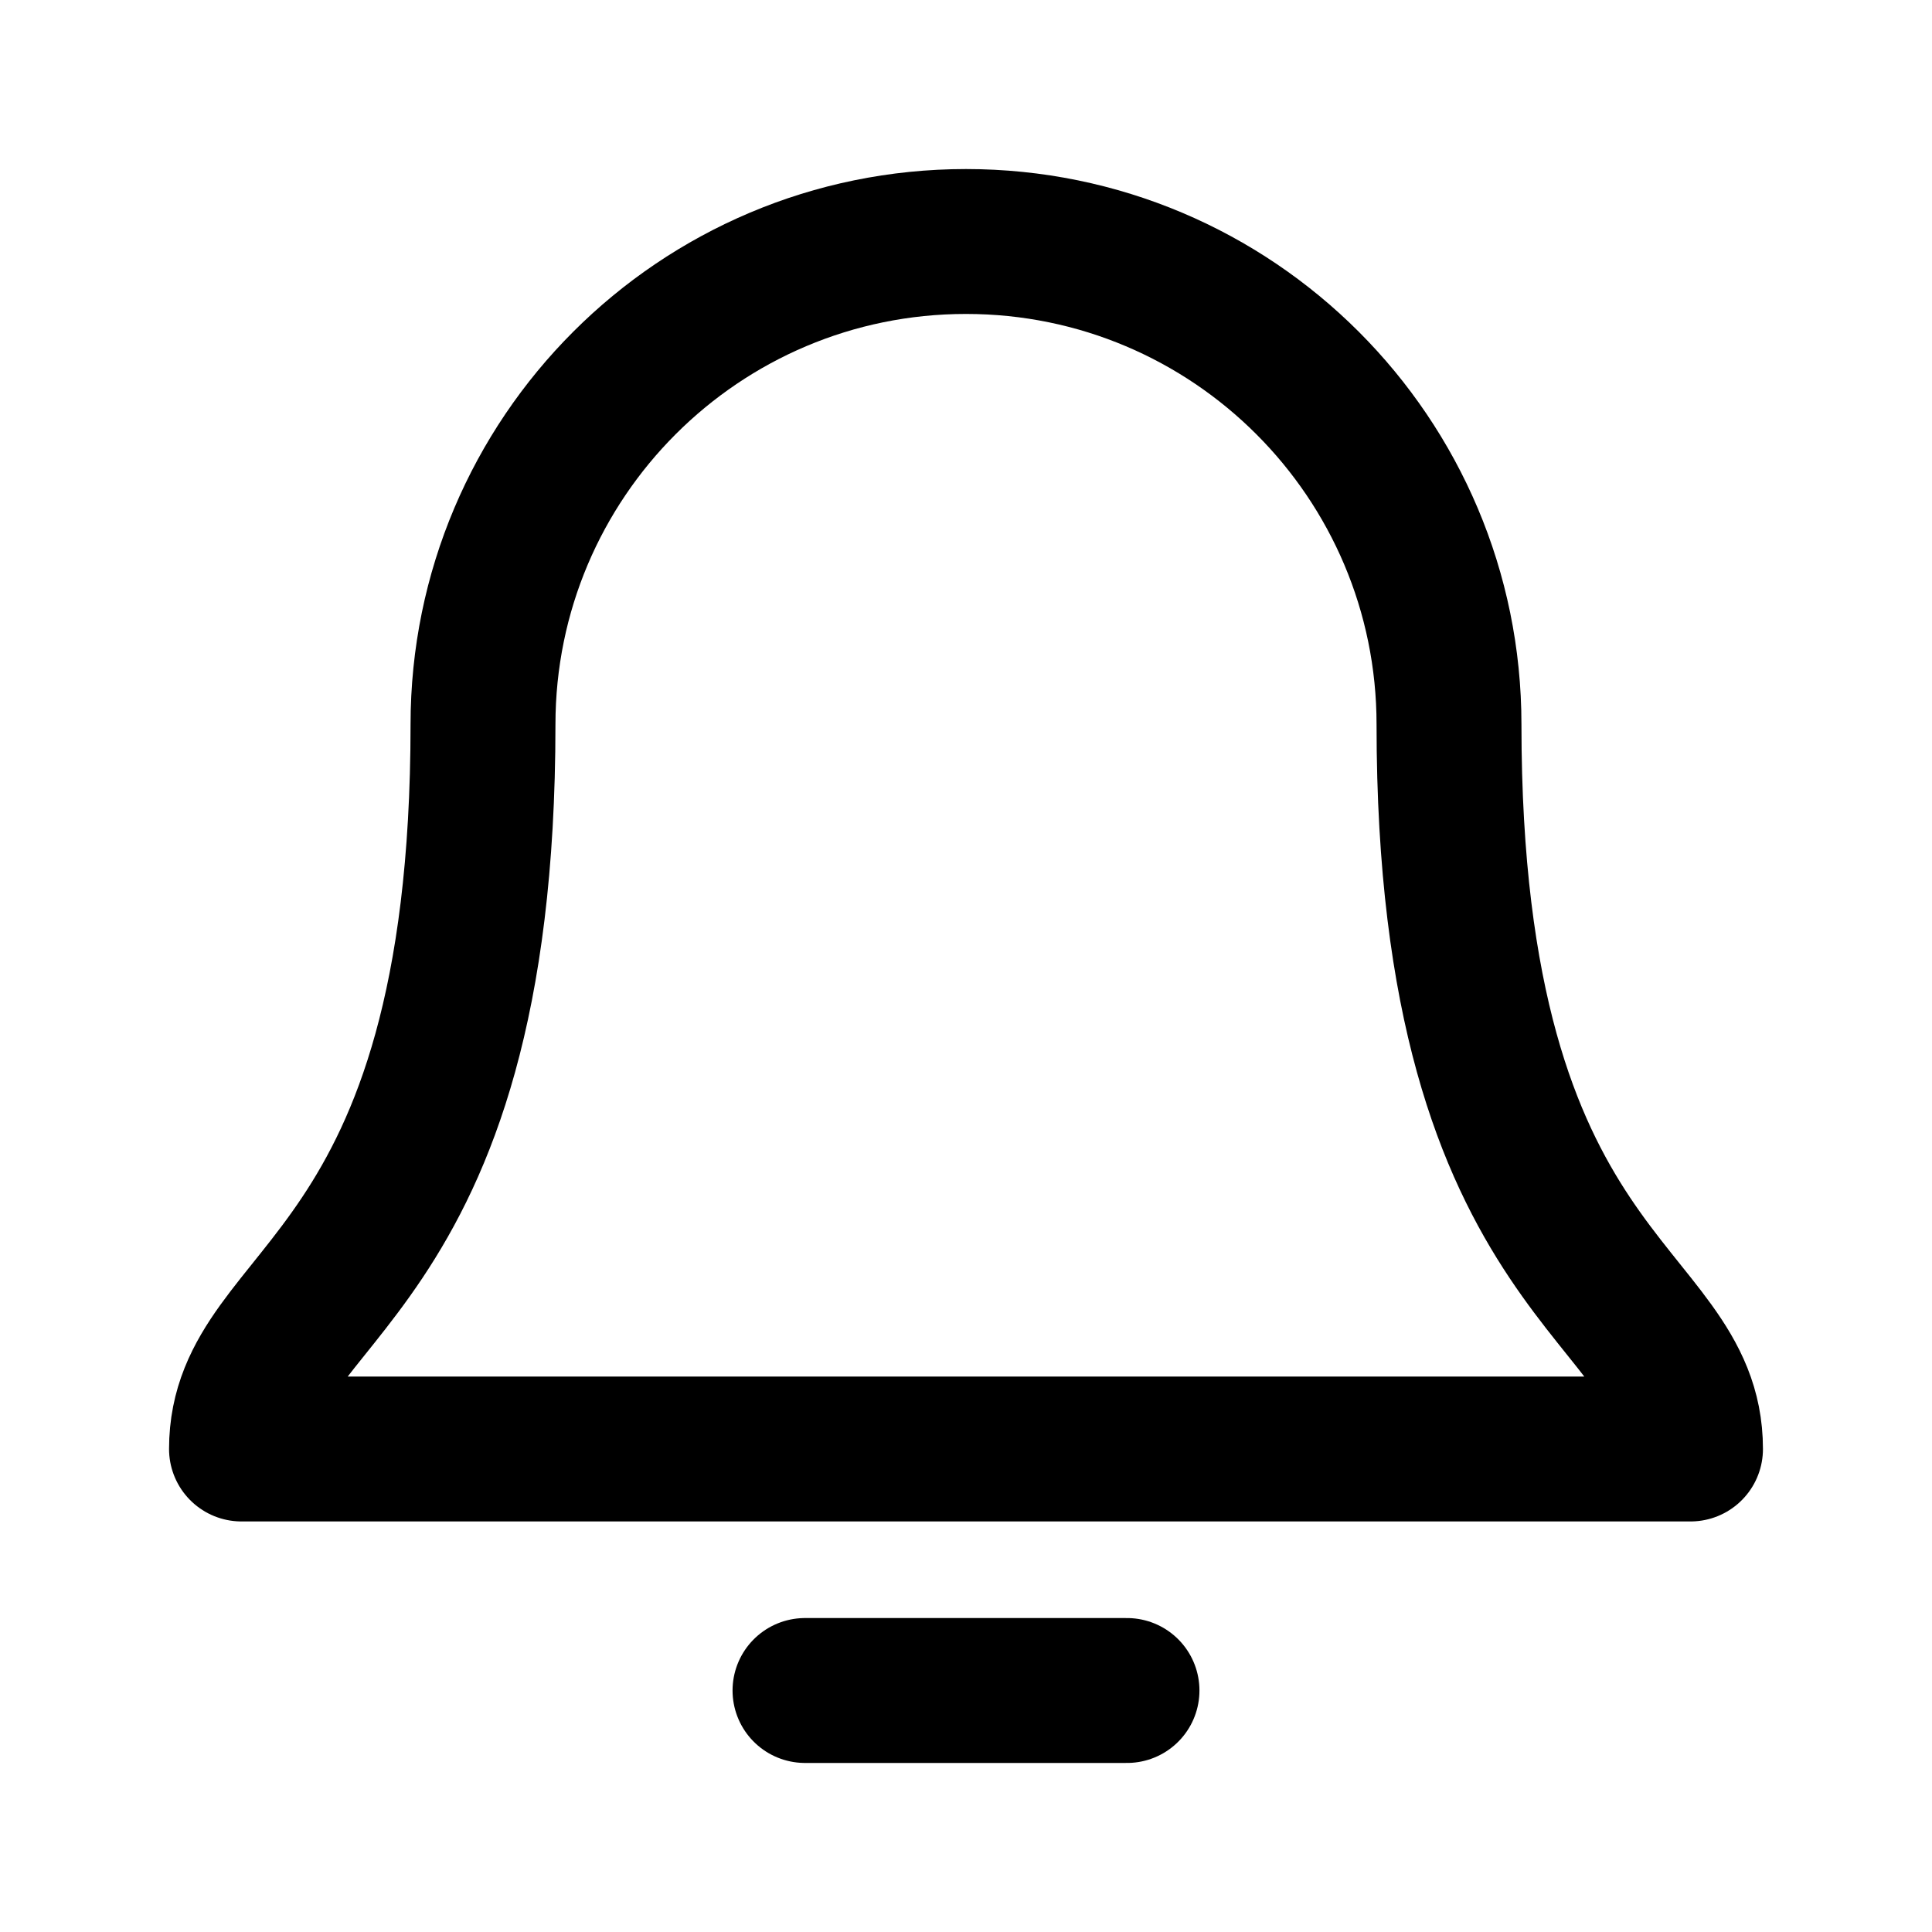
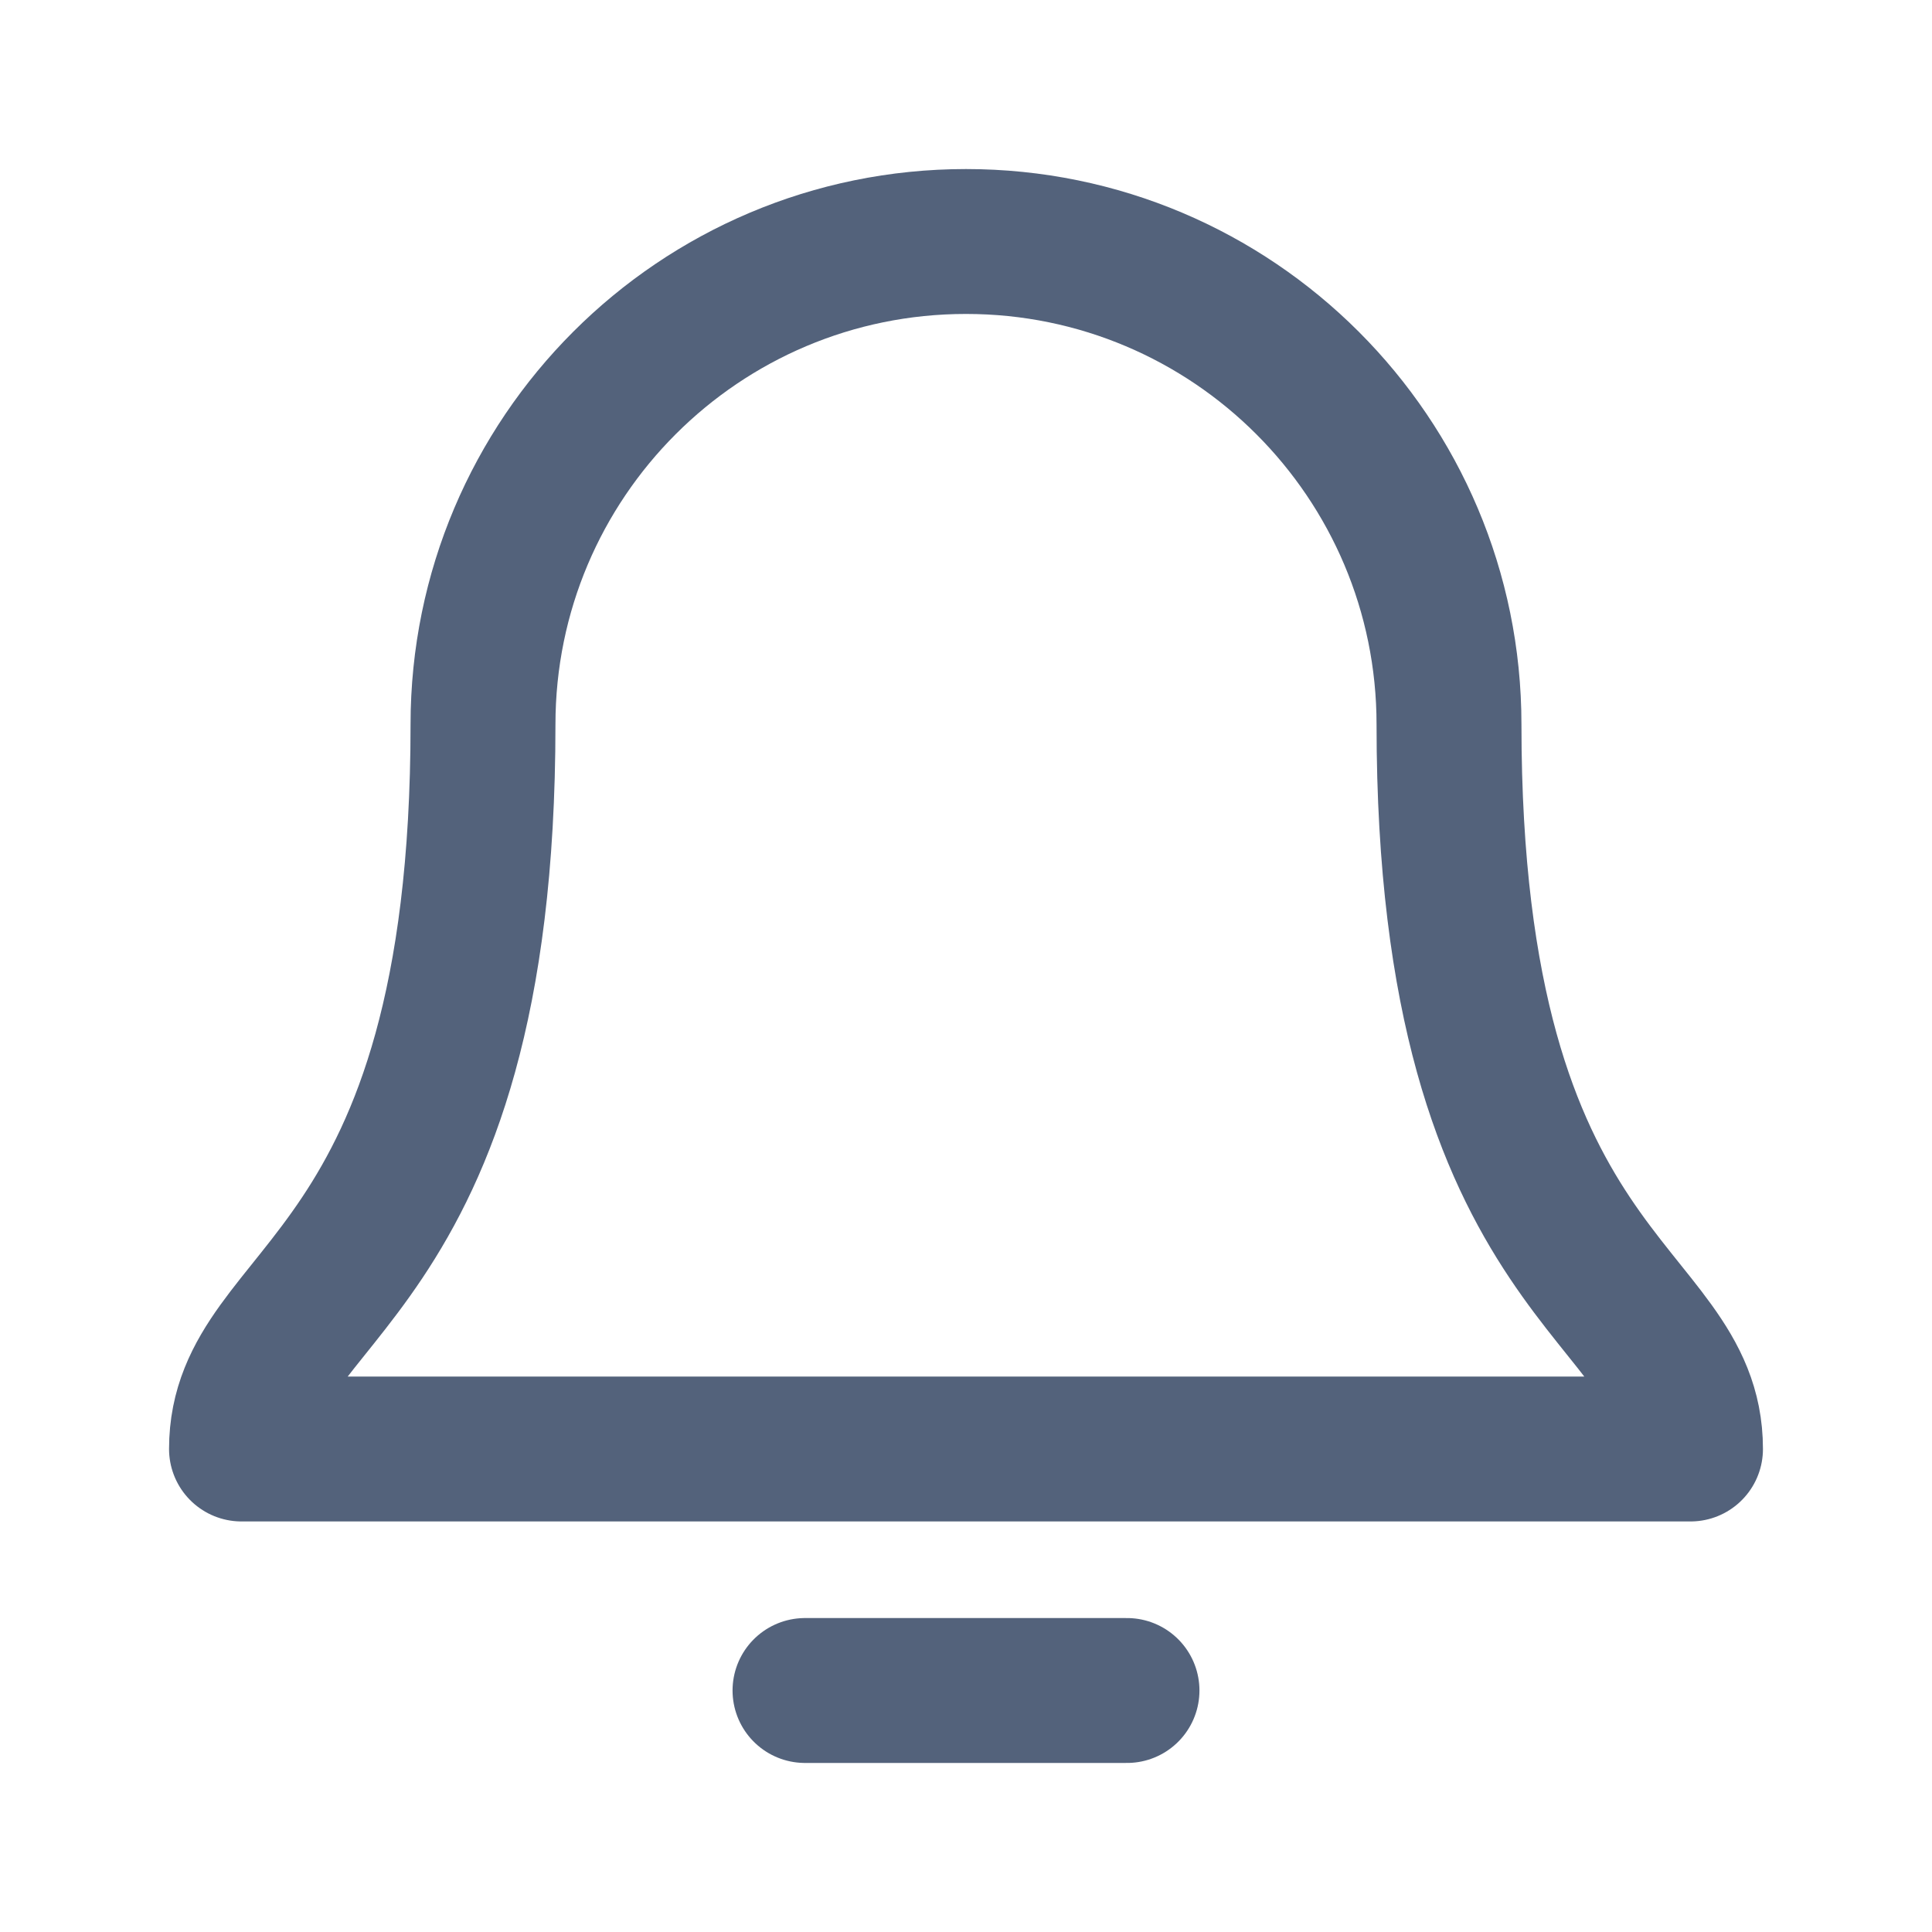
- <svg xmlns="http://www.w3.org/2000/svg" viewBox="0 0 24 24" fill="none" stroke="currentColor" stroke-width="1.8" stroke-linecap="round" stroke-linejoin="round">
+ <svg xmlns="http://www.w3.org/2000/svg" viewBox="0 0 24 24" fill="none" stroke="#53627B" stroke-width="1.8" stroke-linecap="round" stroke-linejoin="round">
  <path d="M18 9a6 6 0 0 0-12 0c0 7-3 7-3 9h18c0-2-3-2-3-9Z" />
  <path d="M10 21h4" />
</svg>
